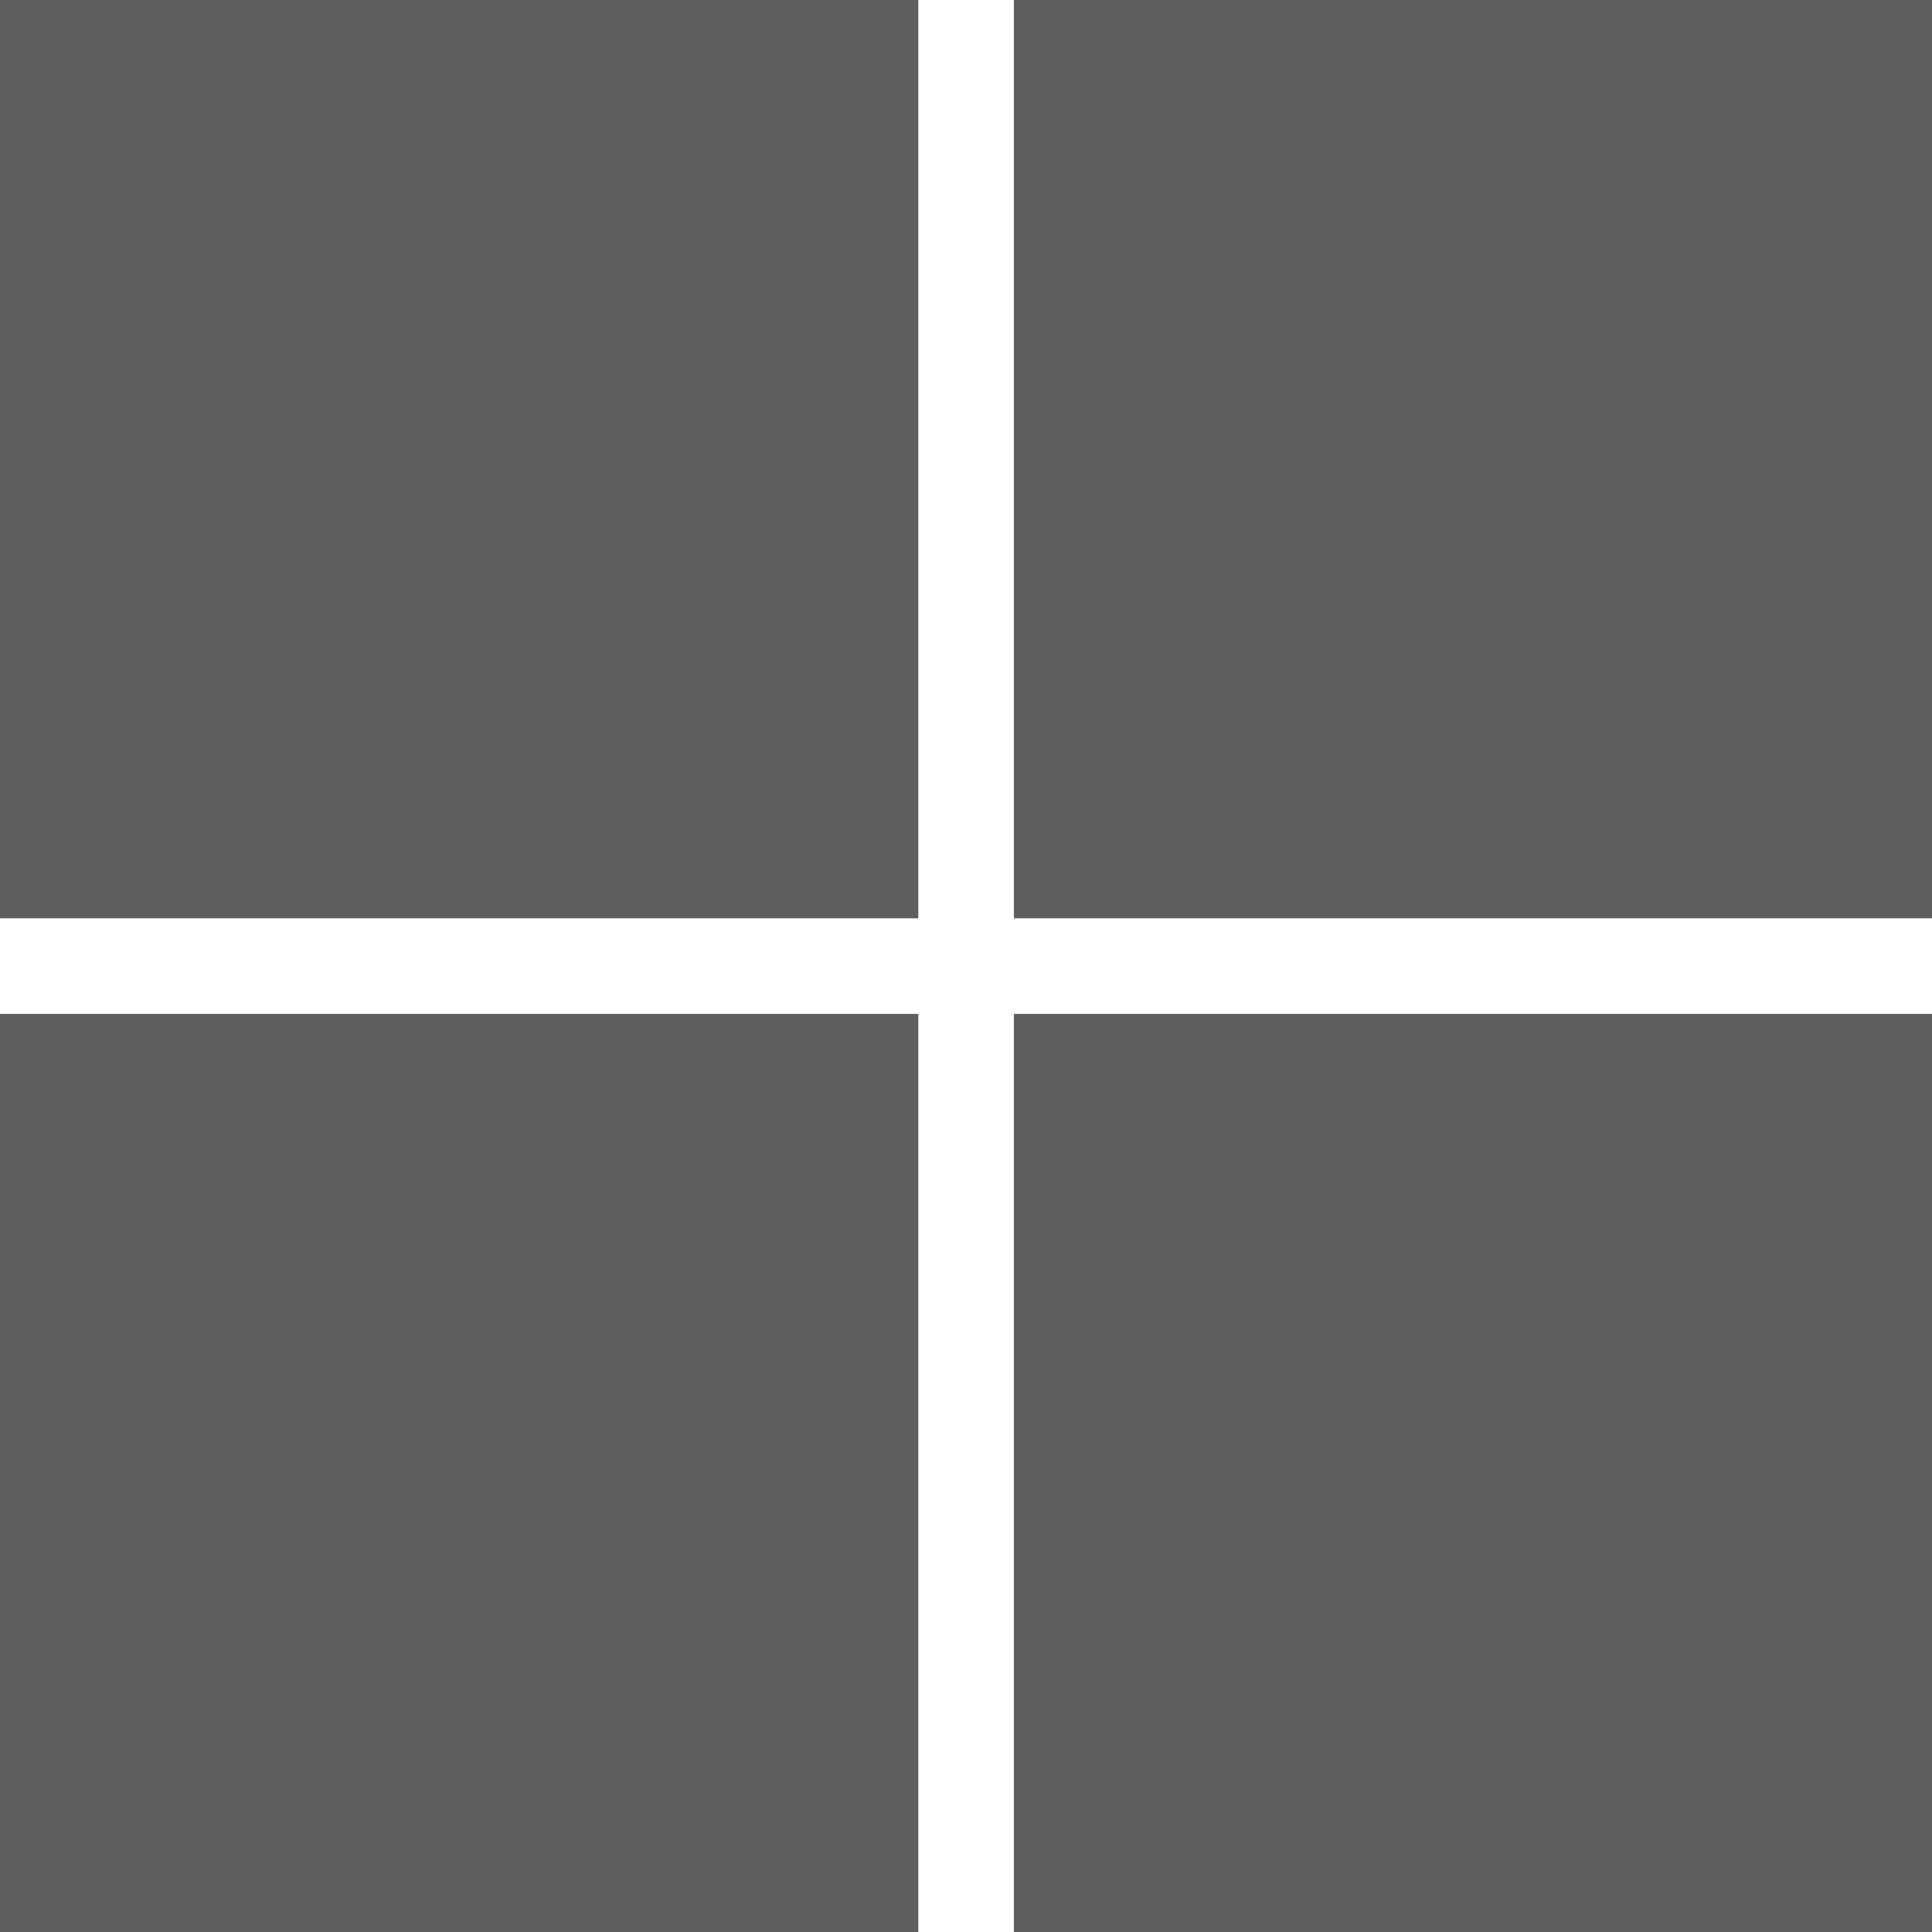
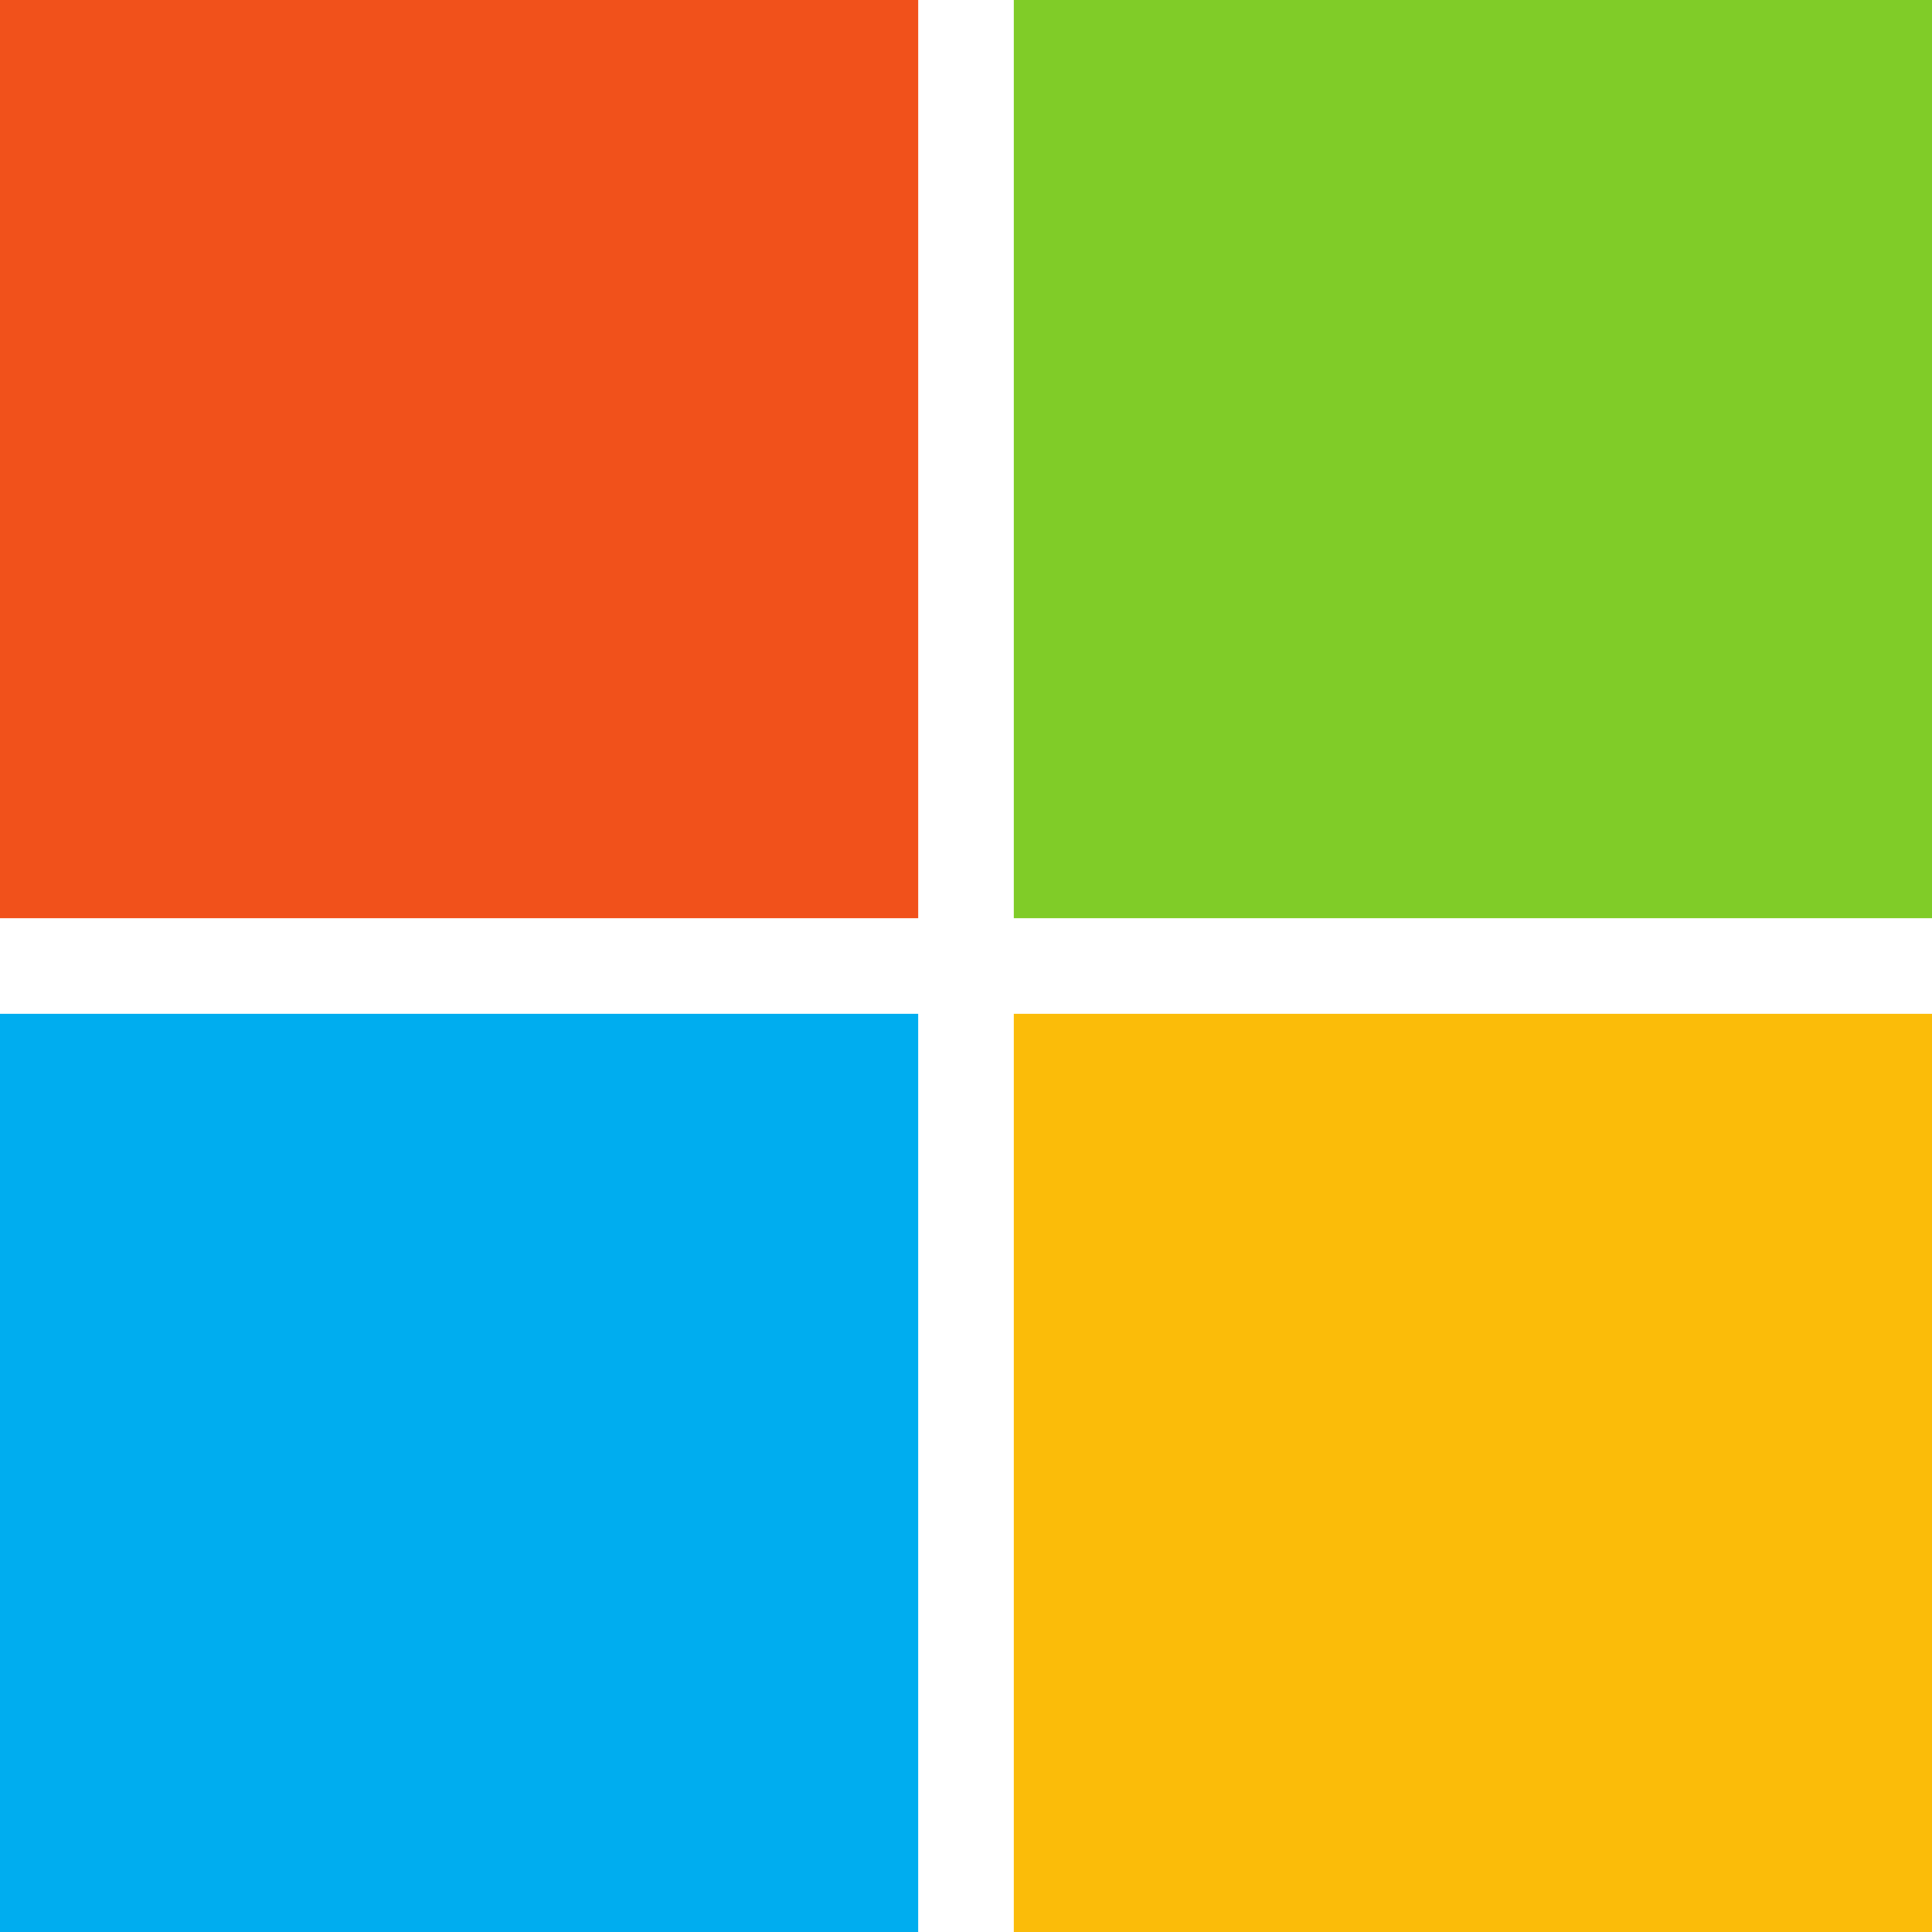
- <svg xmlns="http://www.w3.org/2000/svg" fill="#5E5E5E" role="img" viewBox="0 0 24 24">
-   <path d="M0 0v11.408h11.408V0zm12.594 0v11.408H24V0zM0 12.594V24h11.408V12.594zm12.594 0V24H24V12.594z" />
+ <svg xmlns="http://www.w3.org/2000/svg" width="256px" height="256px" viewBox="0 0 256 256" version="1.1" preserveAspectRatio="xMidYMid">
+   <g>
+     <polygon fill="#F1511B" points="121.666 121.666 0 121.666 0 0 121.666 0" />
+     <polygon fill="#80CC28" points="256 121.666 134.335 121.666 134.335 0 256 0" />
+     <polygon fill="#00ADEF" points="121.663 256.002 0 256.002 0 134.336 121.663 134.336" />
+     <polygon fill="#FBBC09" points="256 256.002 134.335 256.002 134.335 134.336 256 134.336" />
+   </g>
</svg>
